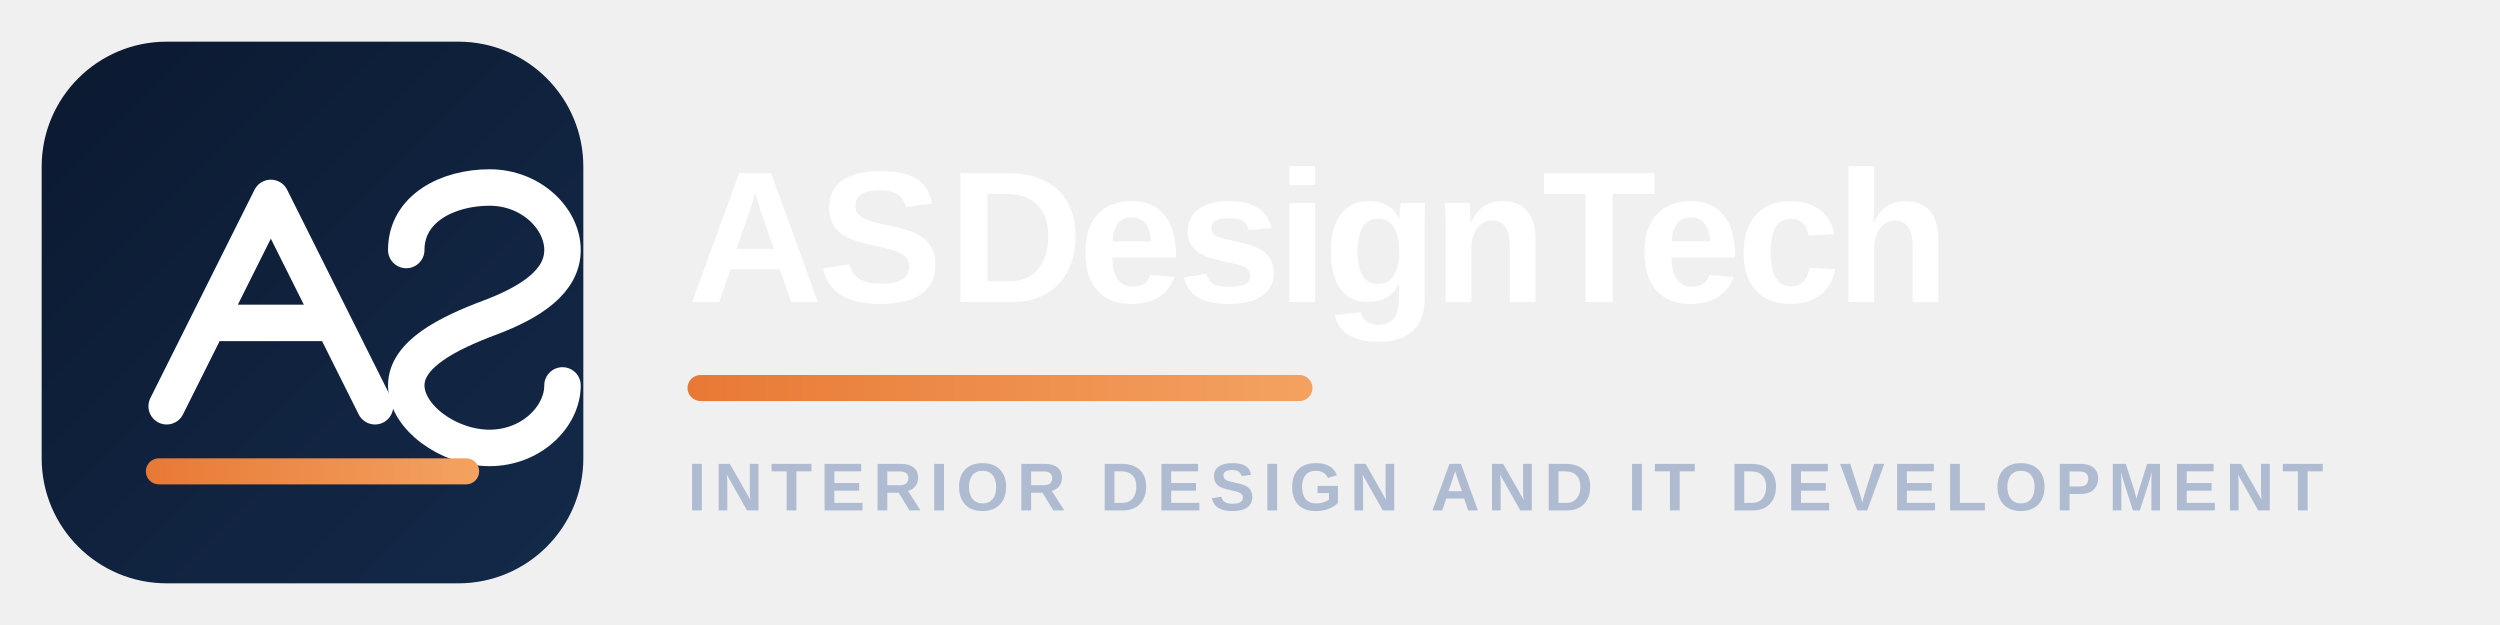
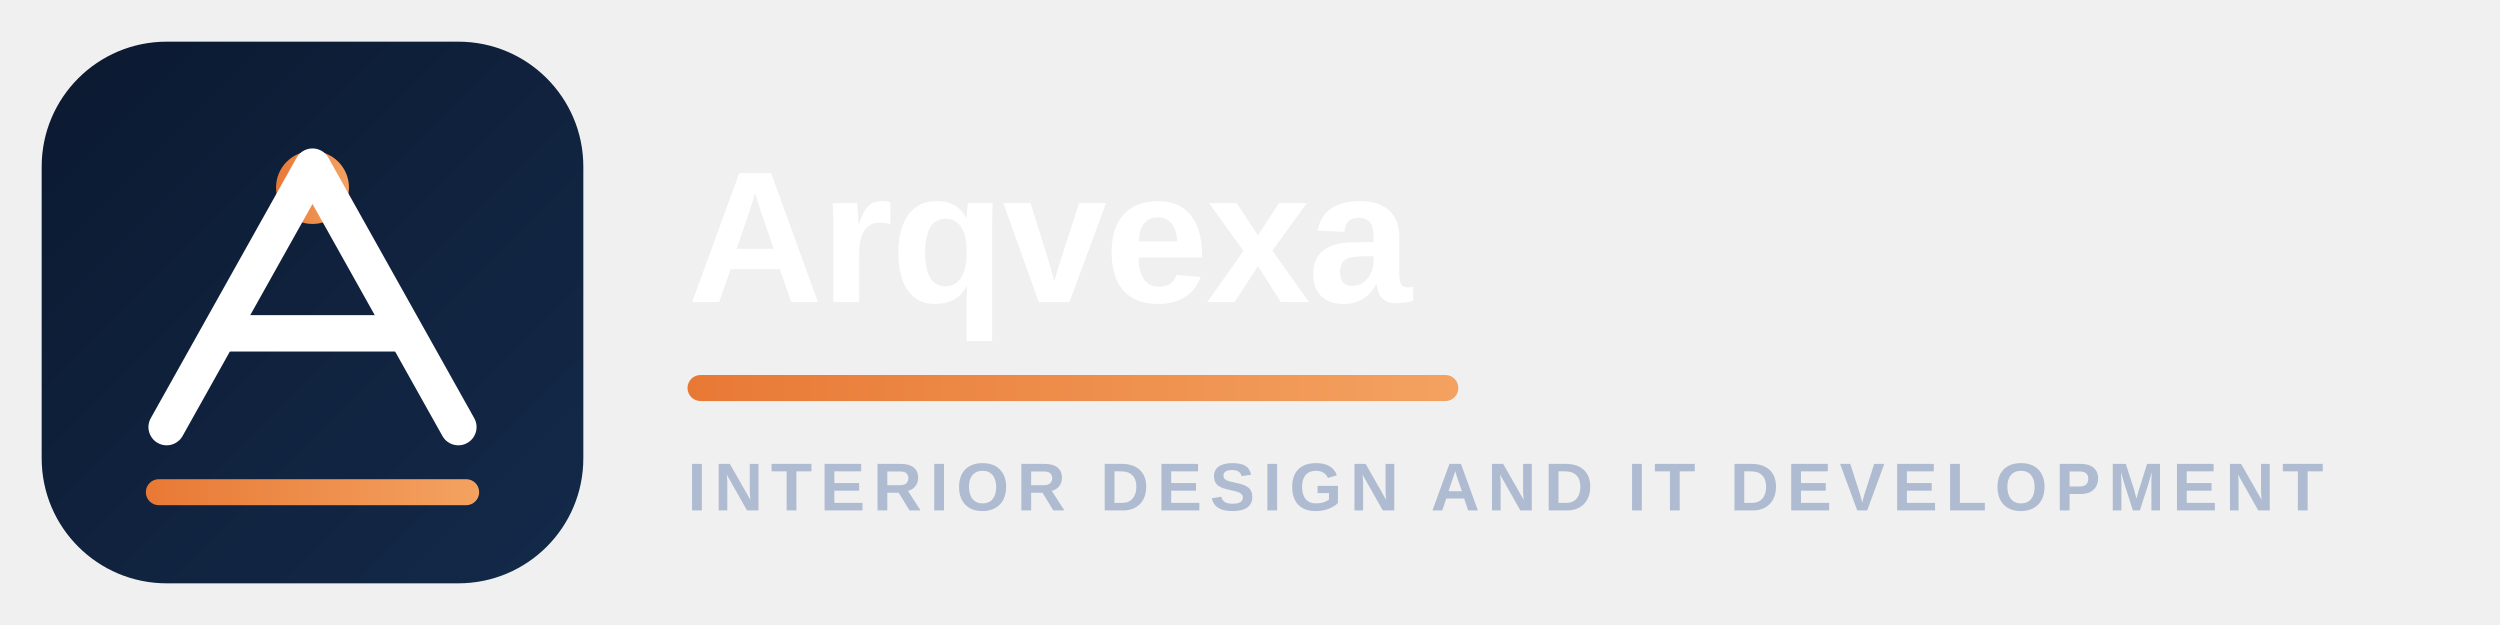
- <svg xmlns="http://www.w3.org/2000/svg" width="480" height="120" viewBox="0 0 480 120" role="img" aria-label="AS DesignTech">
+ <svg xmlns="http://www.w3.org/2000/svg" width="480" height="120" viewBox="0 0 480 120" role="img" aria-label="Arqvexa">
  <defs>
    <linearGradient id="bg" x1="0%" y1="0%" x2="100%" y2="100%">
      <stop offset="0%" stop-color="#0b1930" />
      <stop offset="100%" stop-color="#142a4a" />
    </linearGradient>
    <linearGradient id="accent" x1="0%" y1="0%" x2="100%" y2="0%">
      <stop offset="0%" stop-color="#e87935" />
      <stop offset="100%" stop-color="#f4a261" />
    </linearGradient>
  </defs>
  <rect x="8" y="8" width="104" height="104" rx="24" fill="url(#bg)" />
-   <path d="M32 78 L52 38 L72 78 M40 62 H64" fill="none" stroke="#fff" stroke-width="7" stroke-linecap="round" stroke-linejoin="round" />
-   <path d="M78 48 C78 40 86 36 94 36 C102 36 108 42 108 48 C108 54 102 58 94 61 C86 64 78 68 78 74 C78 80 86 86 94 86 C102 86 108 80 108 74" fill="none" stroke="#fff" stroke-width="7" stroke-linecap="round" />
-   <rect x="28" y="88" width="64" height="5" rx="2.5" fill="url(#accent)" />
-   <text x="132" y="58" font-family="Arial, Helvetica, sans-serif" font-size="36" font-weight="800" fill="#ffffff" letter-spacing="-1">AS</text>
-   <text x="182" y="58" font-family="Arial, Helvetica, sans-serif" font-size="36" font-weight="800" fill="#ffffff" letter-spacing="-1">DesignTech</text>
-   <rect x="132" y="72" width="120" height="5" rx="2.5" fill="url(#accent)" />
+   <circle cx="60" cy="36" r="7" fill="url(#accent)" />
+   <path d="M32 82 L60 32 L88 82" fill="none" stroke="#fff" stroke-width="7" stroke-linecap="round" stroke-linejoin="round" />
+   <path d="M44 64 H76" fill="none" stroke="#fff" stroke-width="7" stroke-linecap="round" />
+   <rect x="28" y="92" width="64" height="5" rx="2.5" fill="url(#accent)" />
+   <text x="132" y="58" font-family="Arial, Helvetica, sans-serif" font-size="36" font-weight="800" fill="#ffffff" letter-spacing="-0.5">Arqvexa</text>
+   <rect x="132" y="72" width="148" height="5" rx="2.5" fill="url(#accent)" />
  <text x="132" y="98" font-family="Arial, Helvetica, sans-serif" font-size="13" font-weight="600" fill="#aebbd0" letter-spacing="1.5">INTERIOR DESIGN AND IT DEVELOPMENT</text>
</svg>
